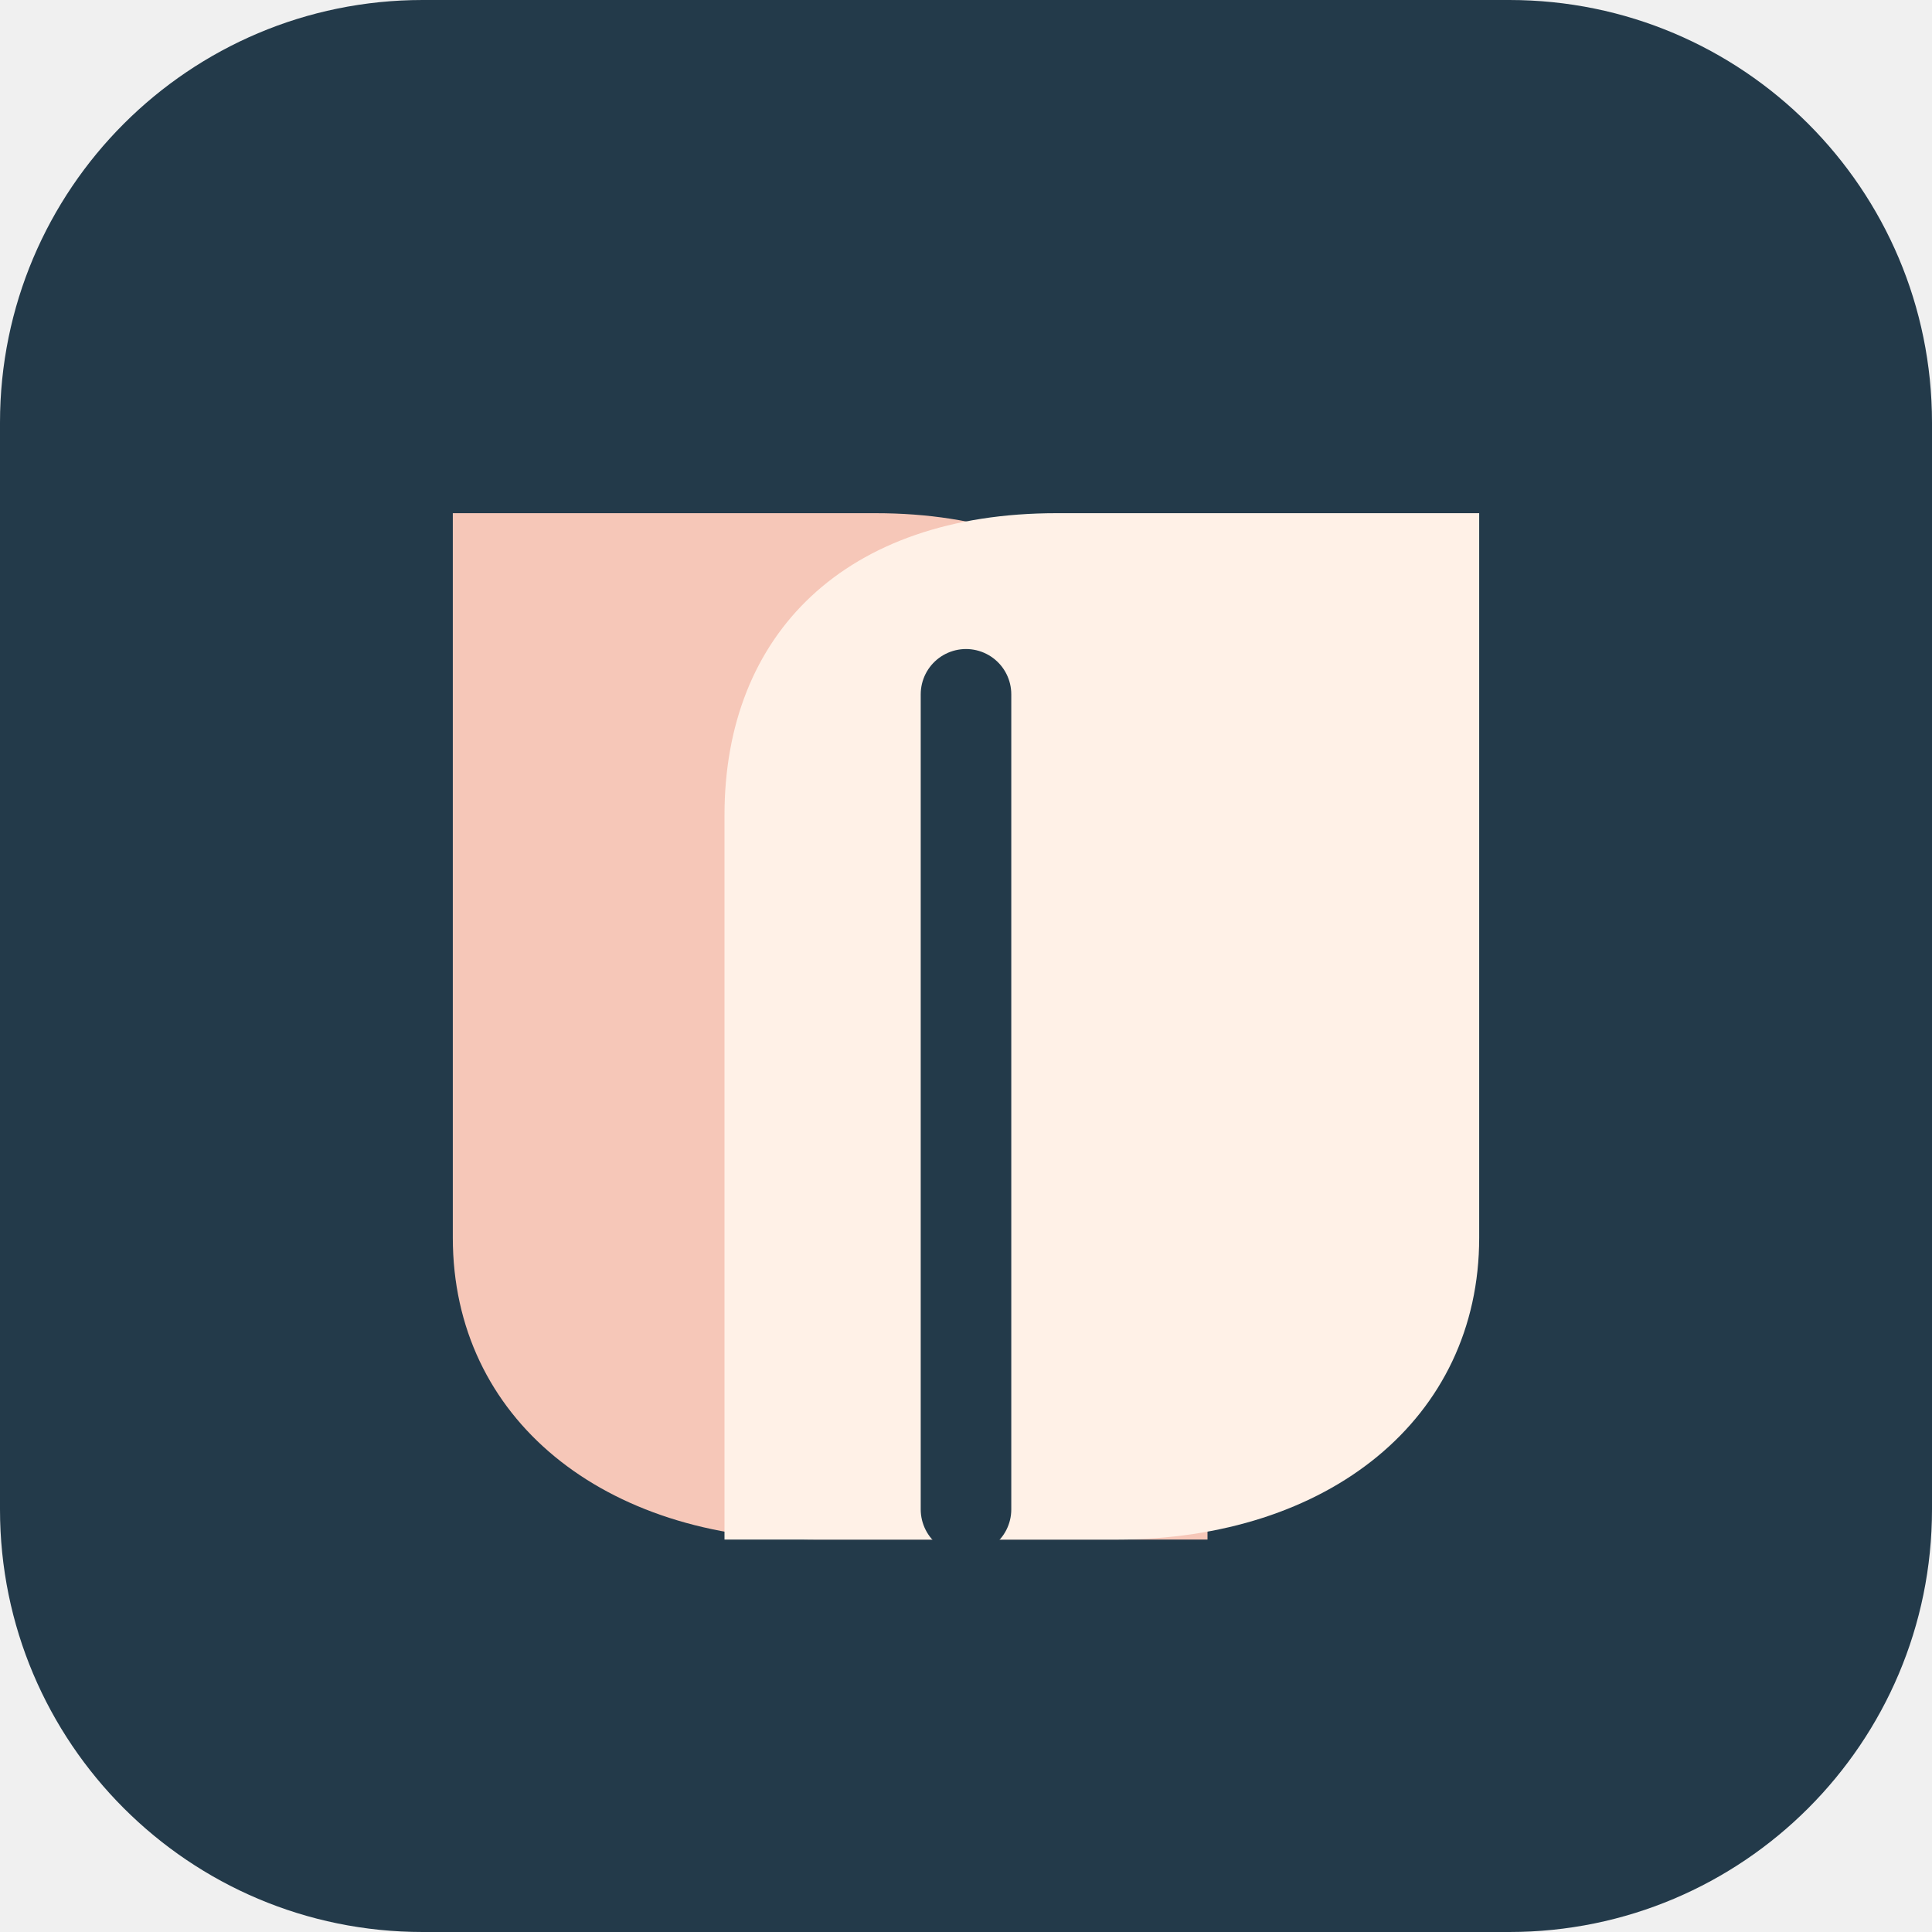
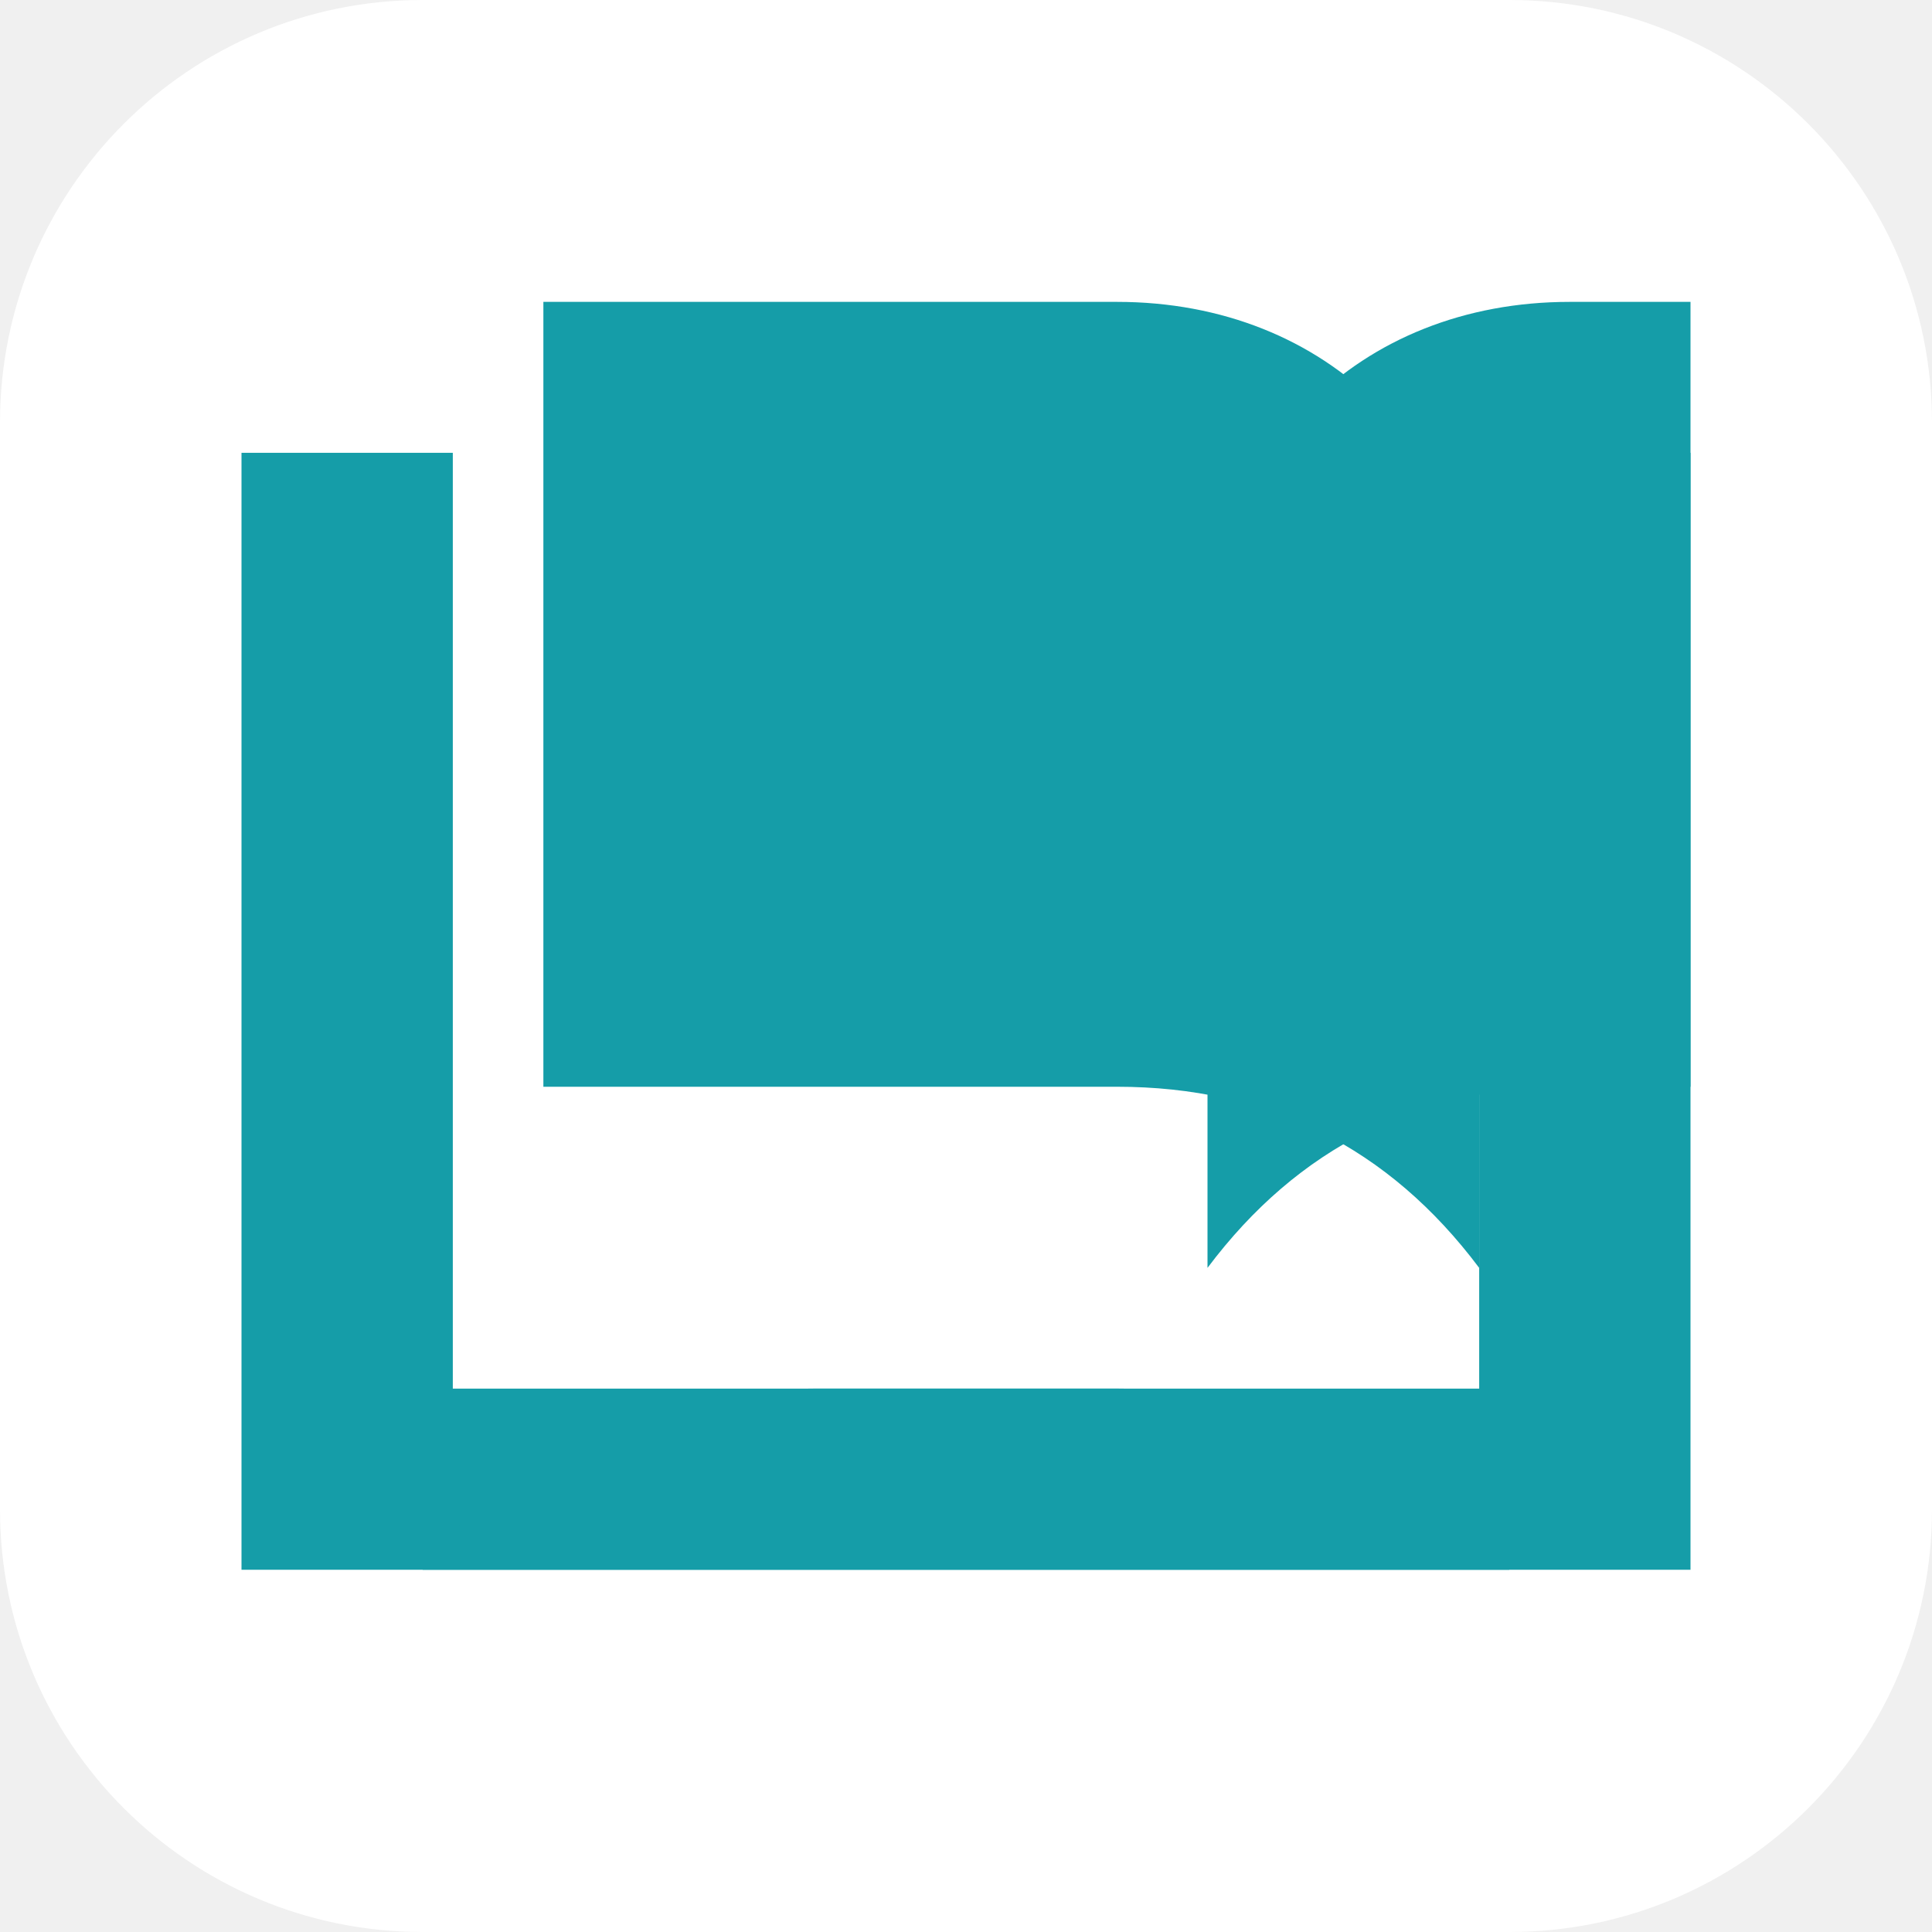
<svg xmlns="http://www.w3.org/2000/svg" viewBox="0 0 64 64">
-   <rect width="64" height="64" rx="14" fill="#233a4a" />
-   <path d="M15 17h14c7 0 11 4 11 10v24H27c-7 0-12-4-12-10V17Z" fill="#f6c7b8" />
-   <path d="M49 17H35c-7 0-11 4-11 10v24h13c7 0 12-4 12-10V17Z" fill="#fff1e7" />
-   <path d="M32 23v27" stroke="#233a4a" stroke-width="3" stroke-linecap="round" />
+   <rect width="64" height="64" rx="14" fill="#fff" />
+   <g fill="#159DA8">
+     <path d="M8 15h7v31h22c6 0 10 2 13 6H8V15Z" />
+     <path d="M49 15h7v37H14c3-4 7-6 13-6h22V15Z" />
+     <path d="M18 10h19c7 0 12 5 12 12v20c-3-4-7-6-12-6H18V10Z" />
+     <path d="M40 22c0-7 5-12 12-12h4v26h-4c-5 0-9 2-12 6V22Z" />
+   </g>
</svg>
